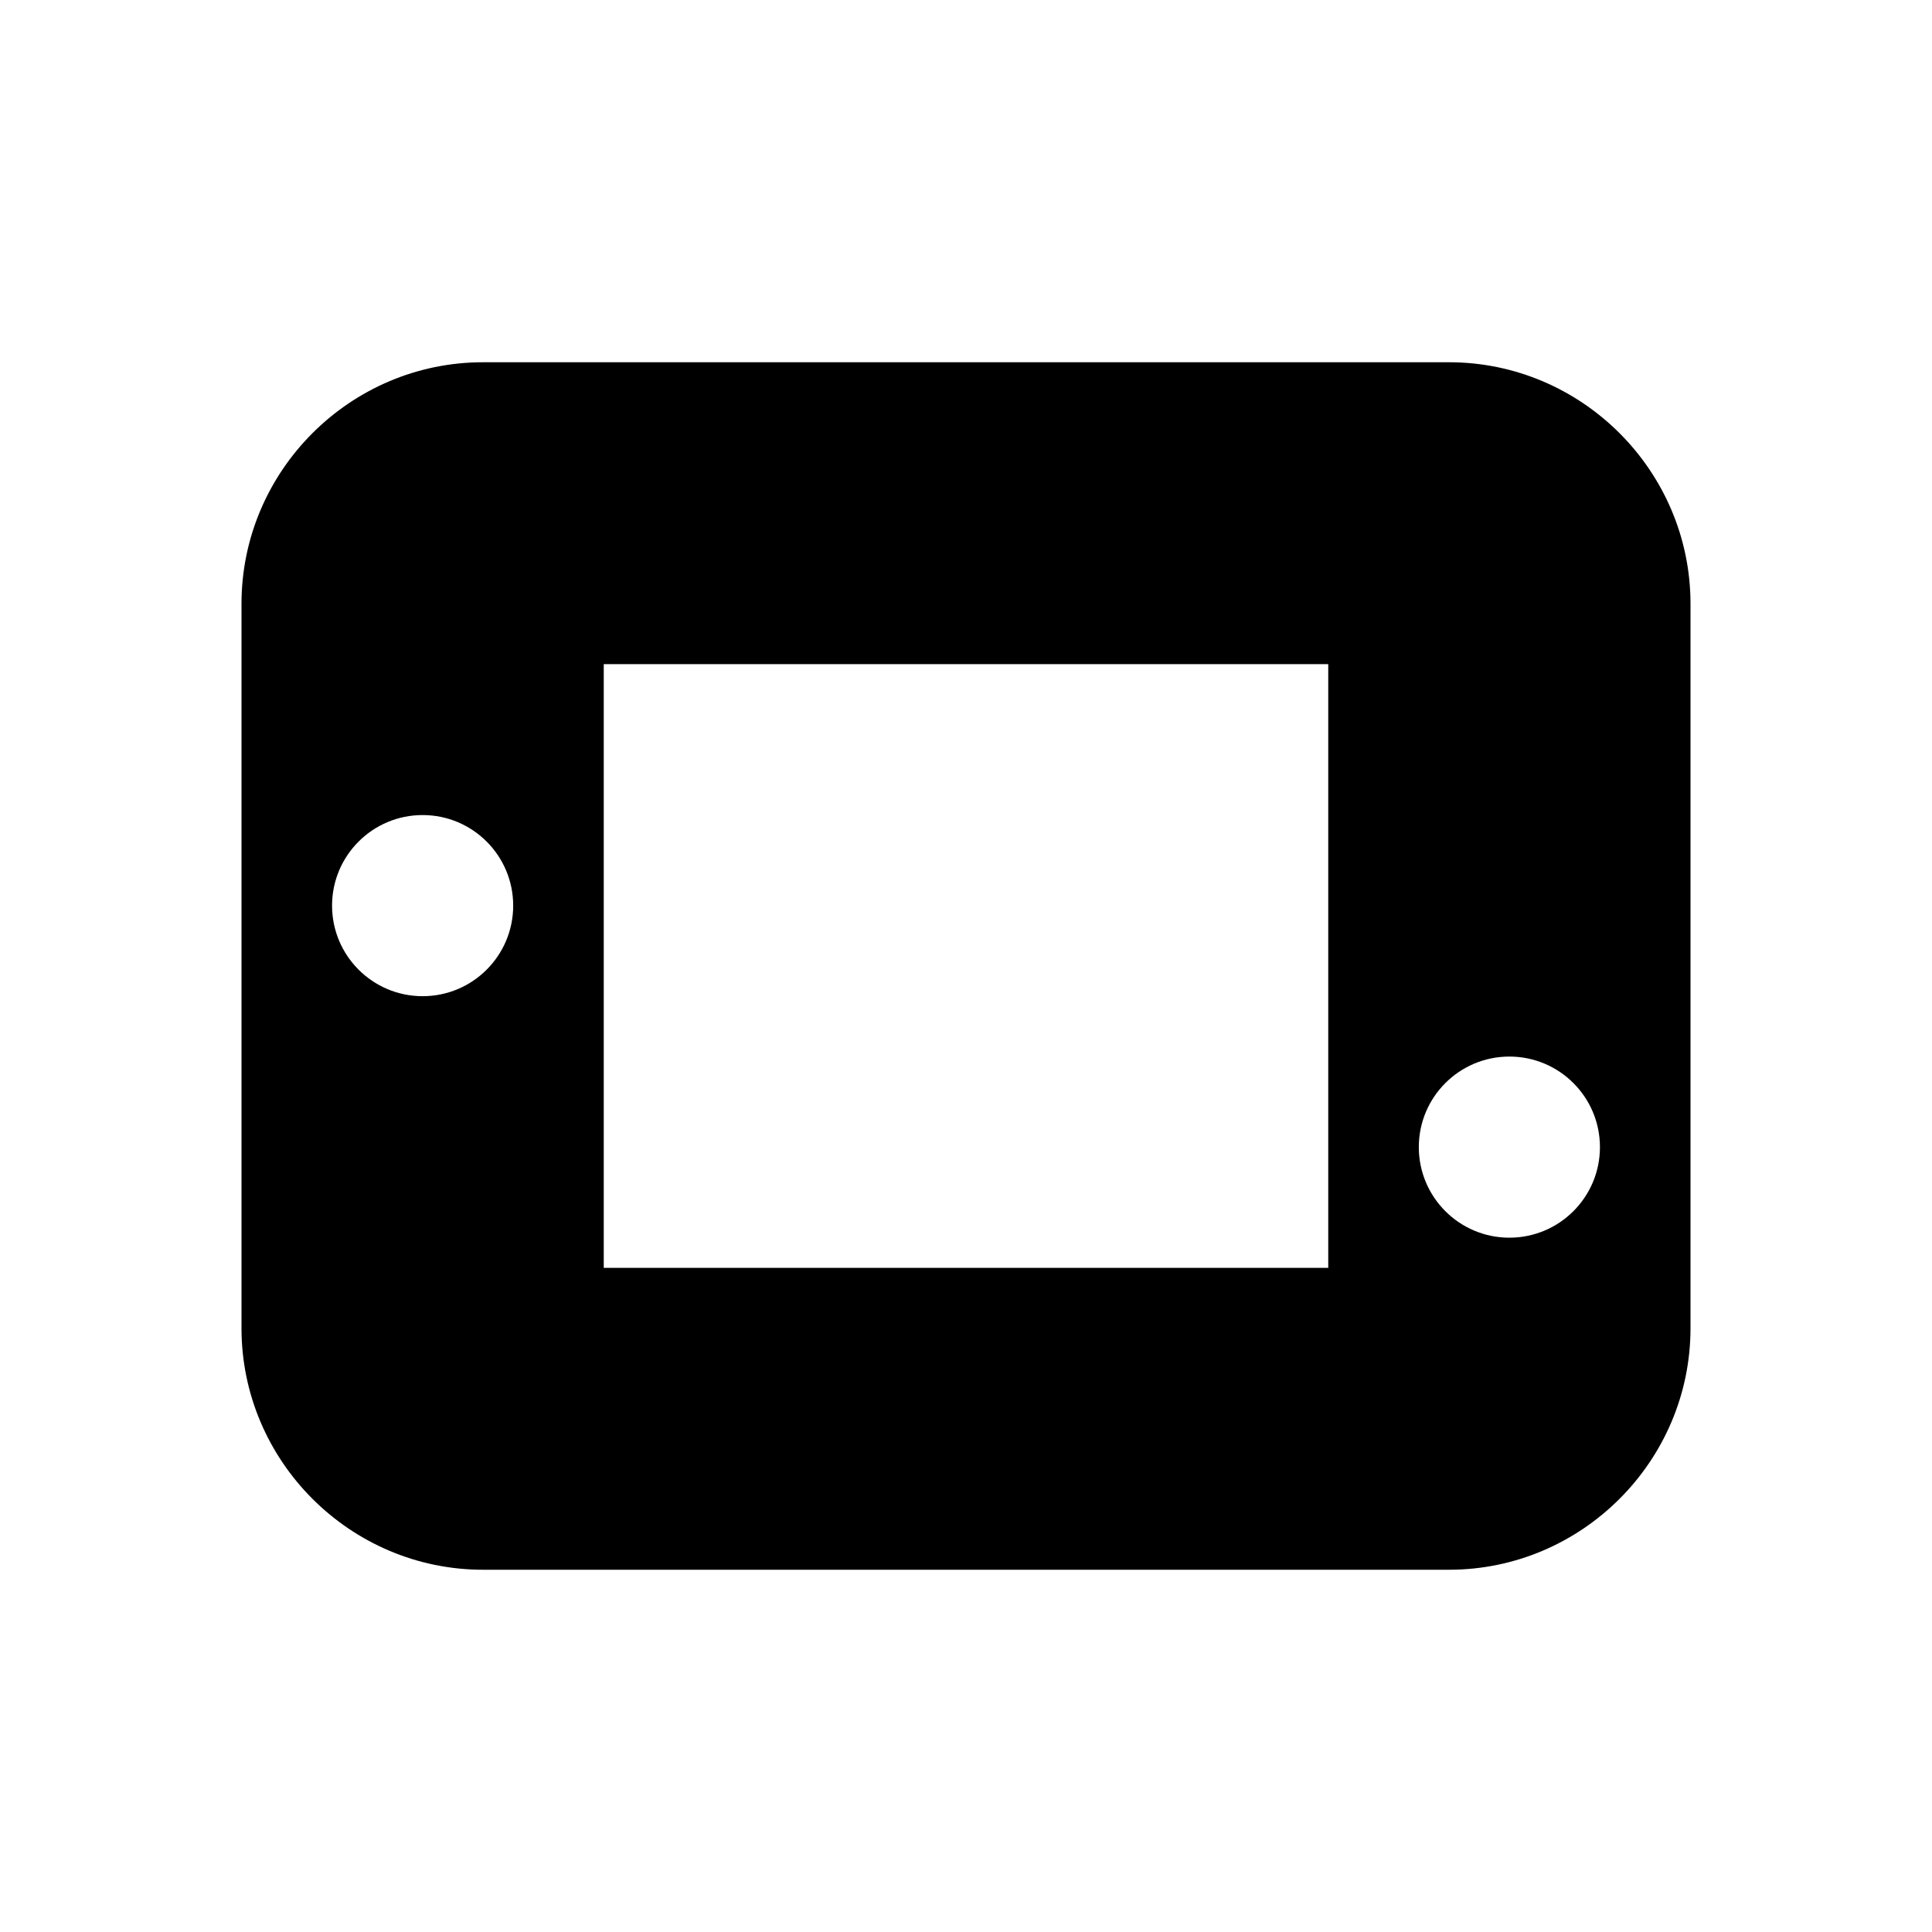
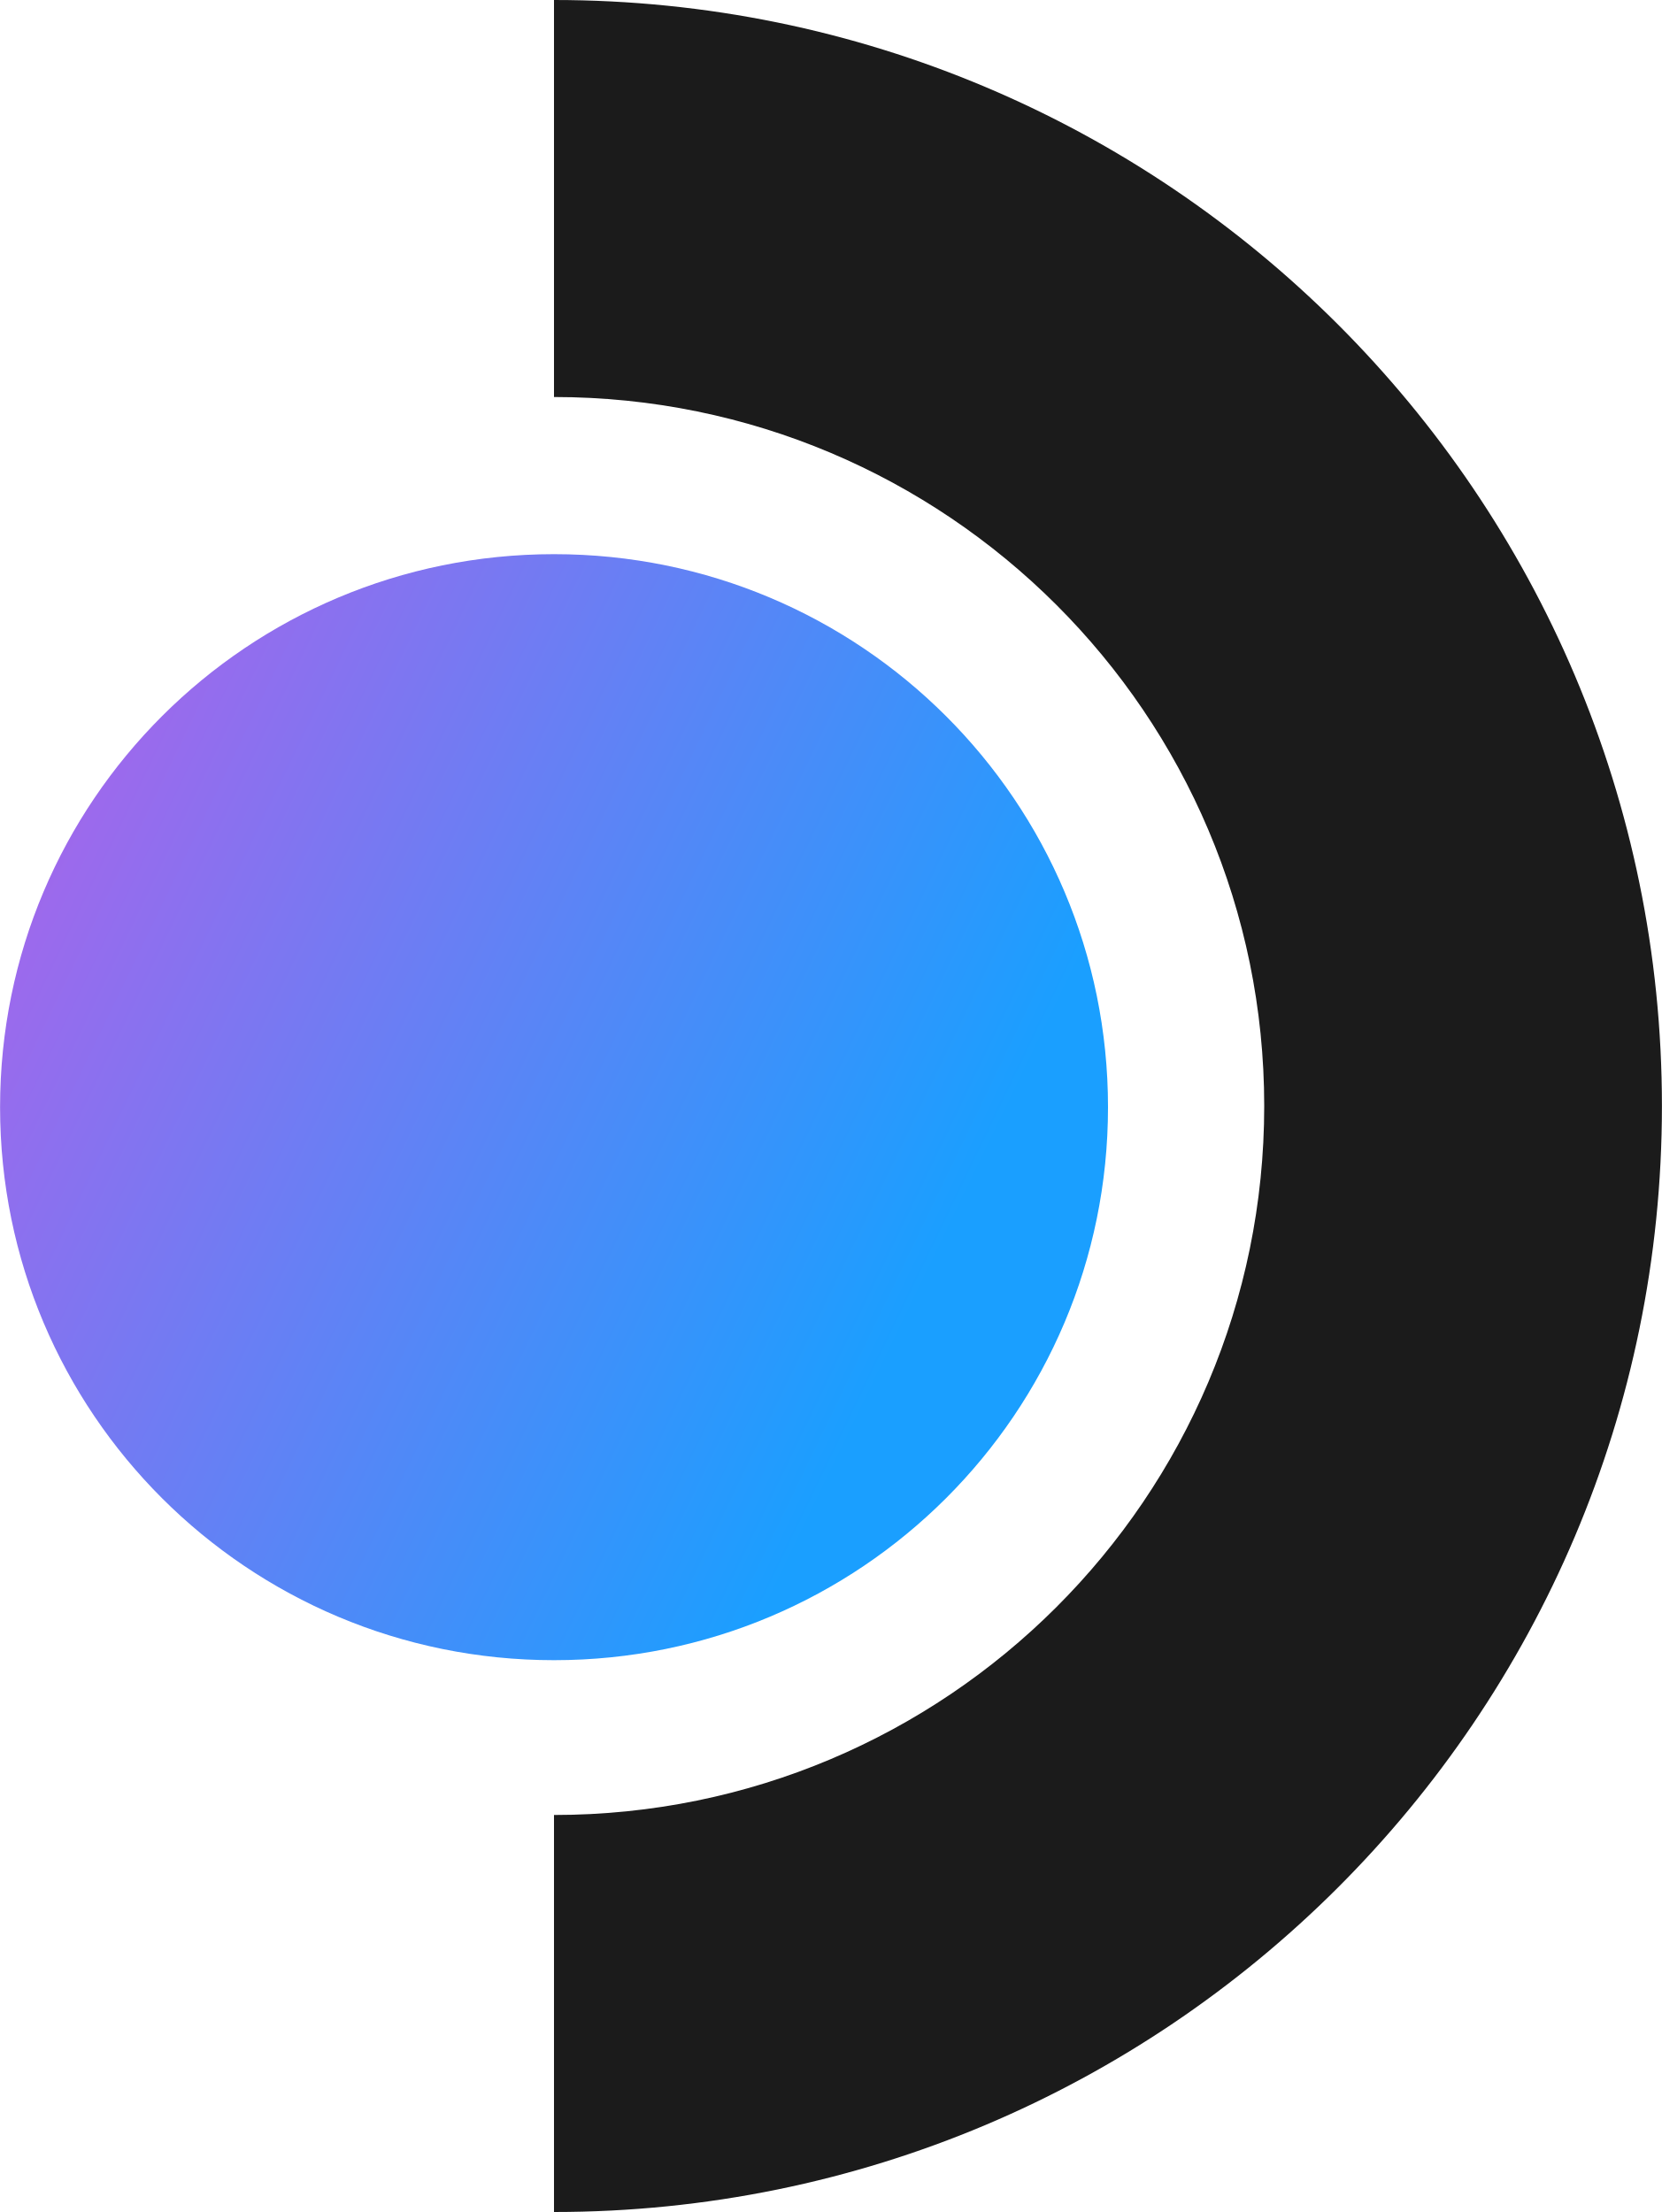
- <svg xmlns="http://www.w3.org/2000/svg" fill="#000000" width="800px" height="800px" viewBox="0 0 32 32">
-   <path d="M4 10c0-2.2 1.8-4 4-4h16c2.2 0 4 1.8 4 4v12c0 2.2-1.8 4-4 4H8c-2.2 0-4-1.8-4-4V10zm6 1v10h12V11H10zM7 13.5a1.5 1.5 0 1 0 0 3 1.5 1.5 0 0 0 0-3zm18 4a1.5 1.5 0 1 0 0 3 1.5 1.5 0 0 0 0-3z" />
+ <svg xmlns="http://www.w3.org/2000/svg" viewBox="0 0 600.75 799.79" width="1878" height="2500">
+   <linearGradient id="a" gradientUnits="userSpaceOnUse" x1="-154.087" x2="316.283" y1="274.041" y2="501.116">
+     <stop offset=".107" stop-color="#c957e6" />
+     <stop offset="1" stop-color="#1a9fff" />
+   </linearGradient>
+   <path d="M200.25 600.27C89.51 600.27 0 510.89 0 400.32s89.51-199.95 200.25-199.95 200.26 89.38 200.26 199.95-89.52 199.95-200.26 199.95z" fill="url(#a)" />
+   <path d="M456.98 399.89c0-141.57-114.95-256.34-256.74-256.34V0c221.2 0 400.51 179.04 400.51 399.89 0 220.86-179.31 399.9-400.51 399.9V656.24c141.79 0 256.74-114.77 256.74-256.35z" fill="#1b1b1b" />
</svg>
